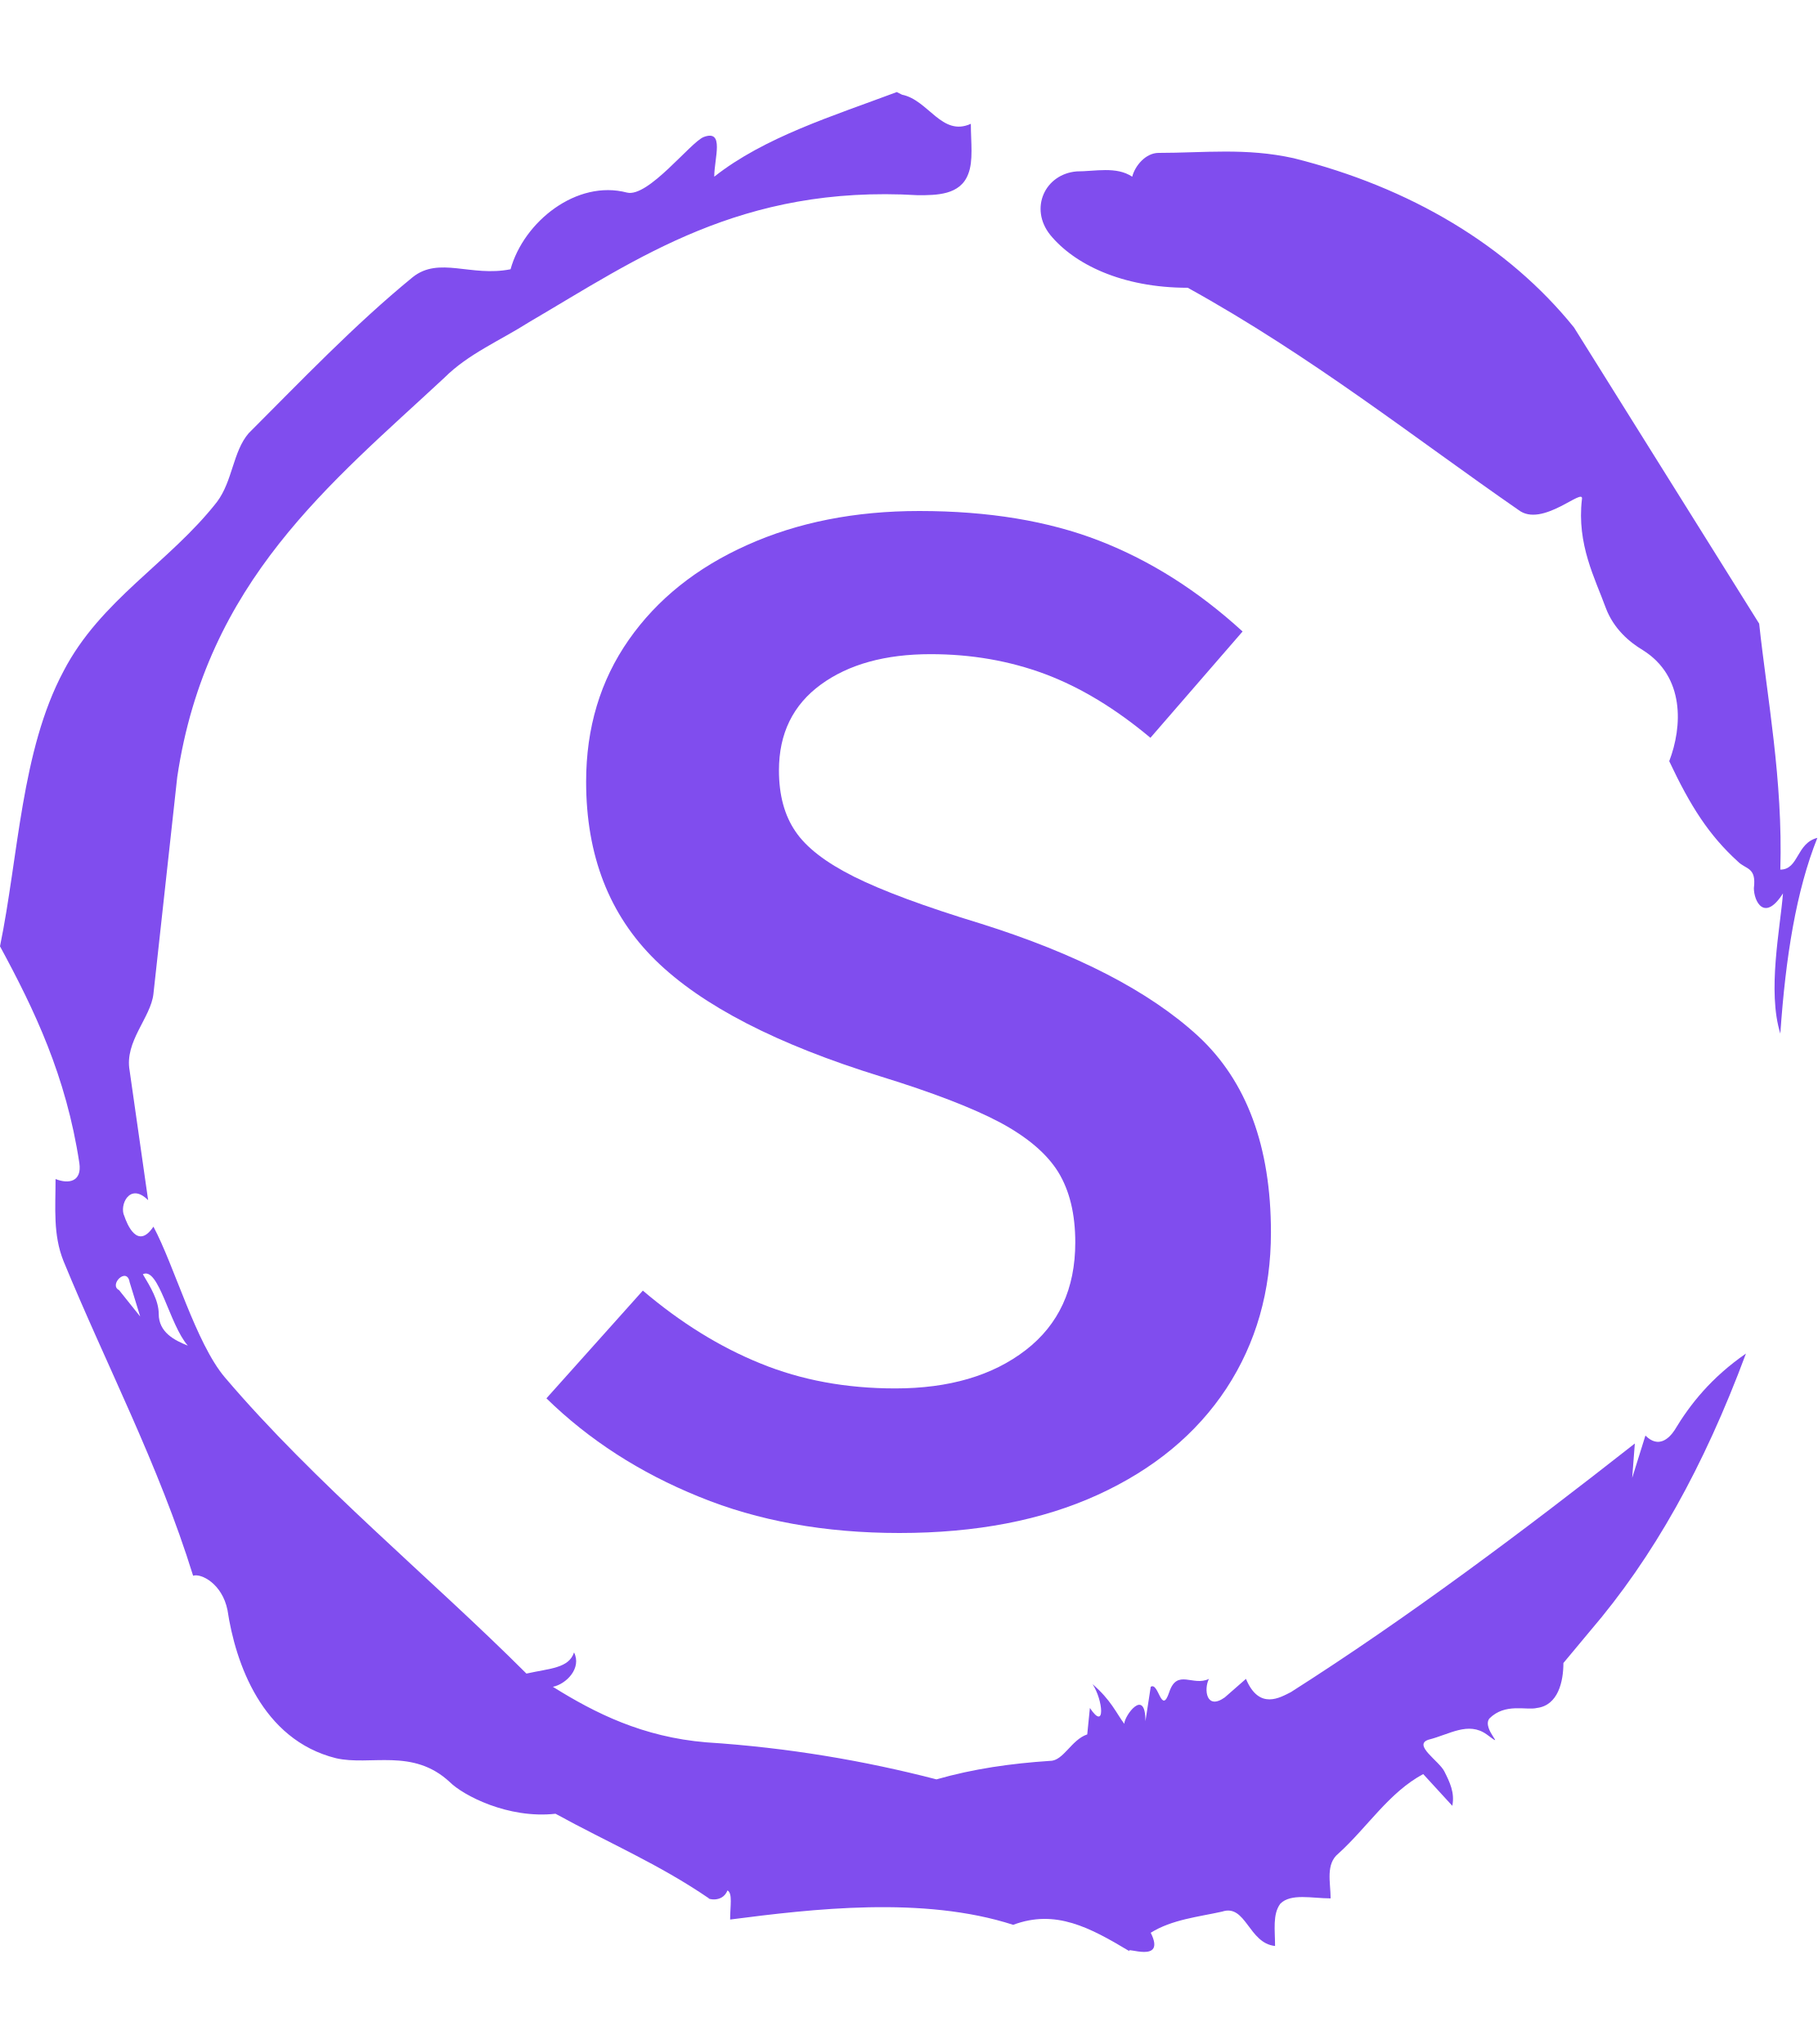
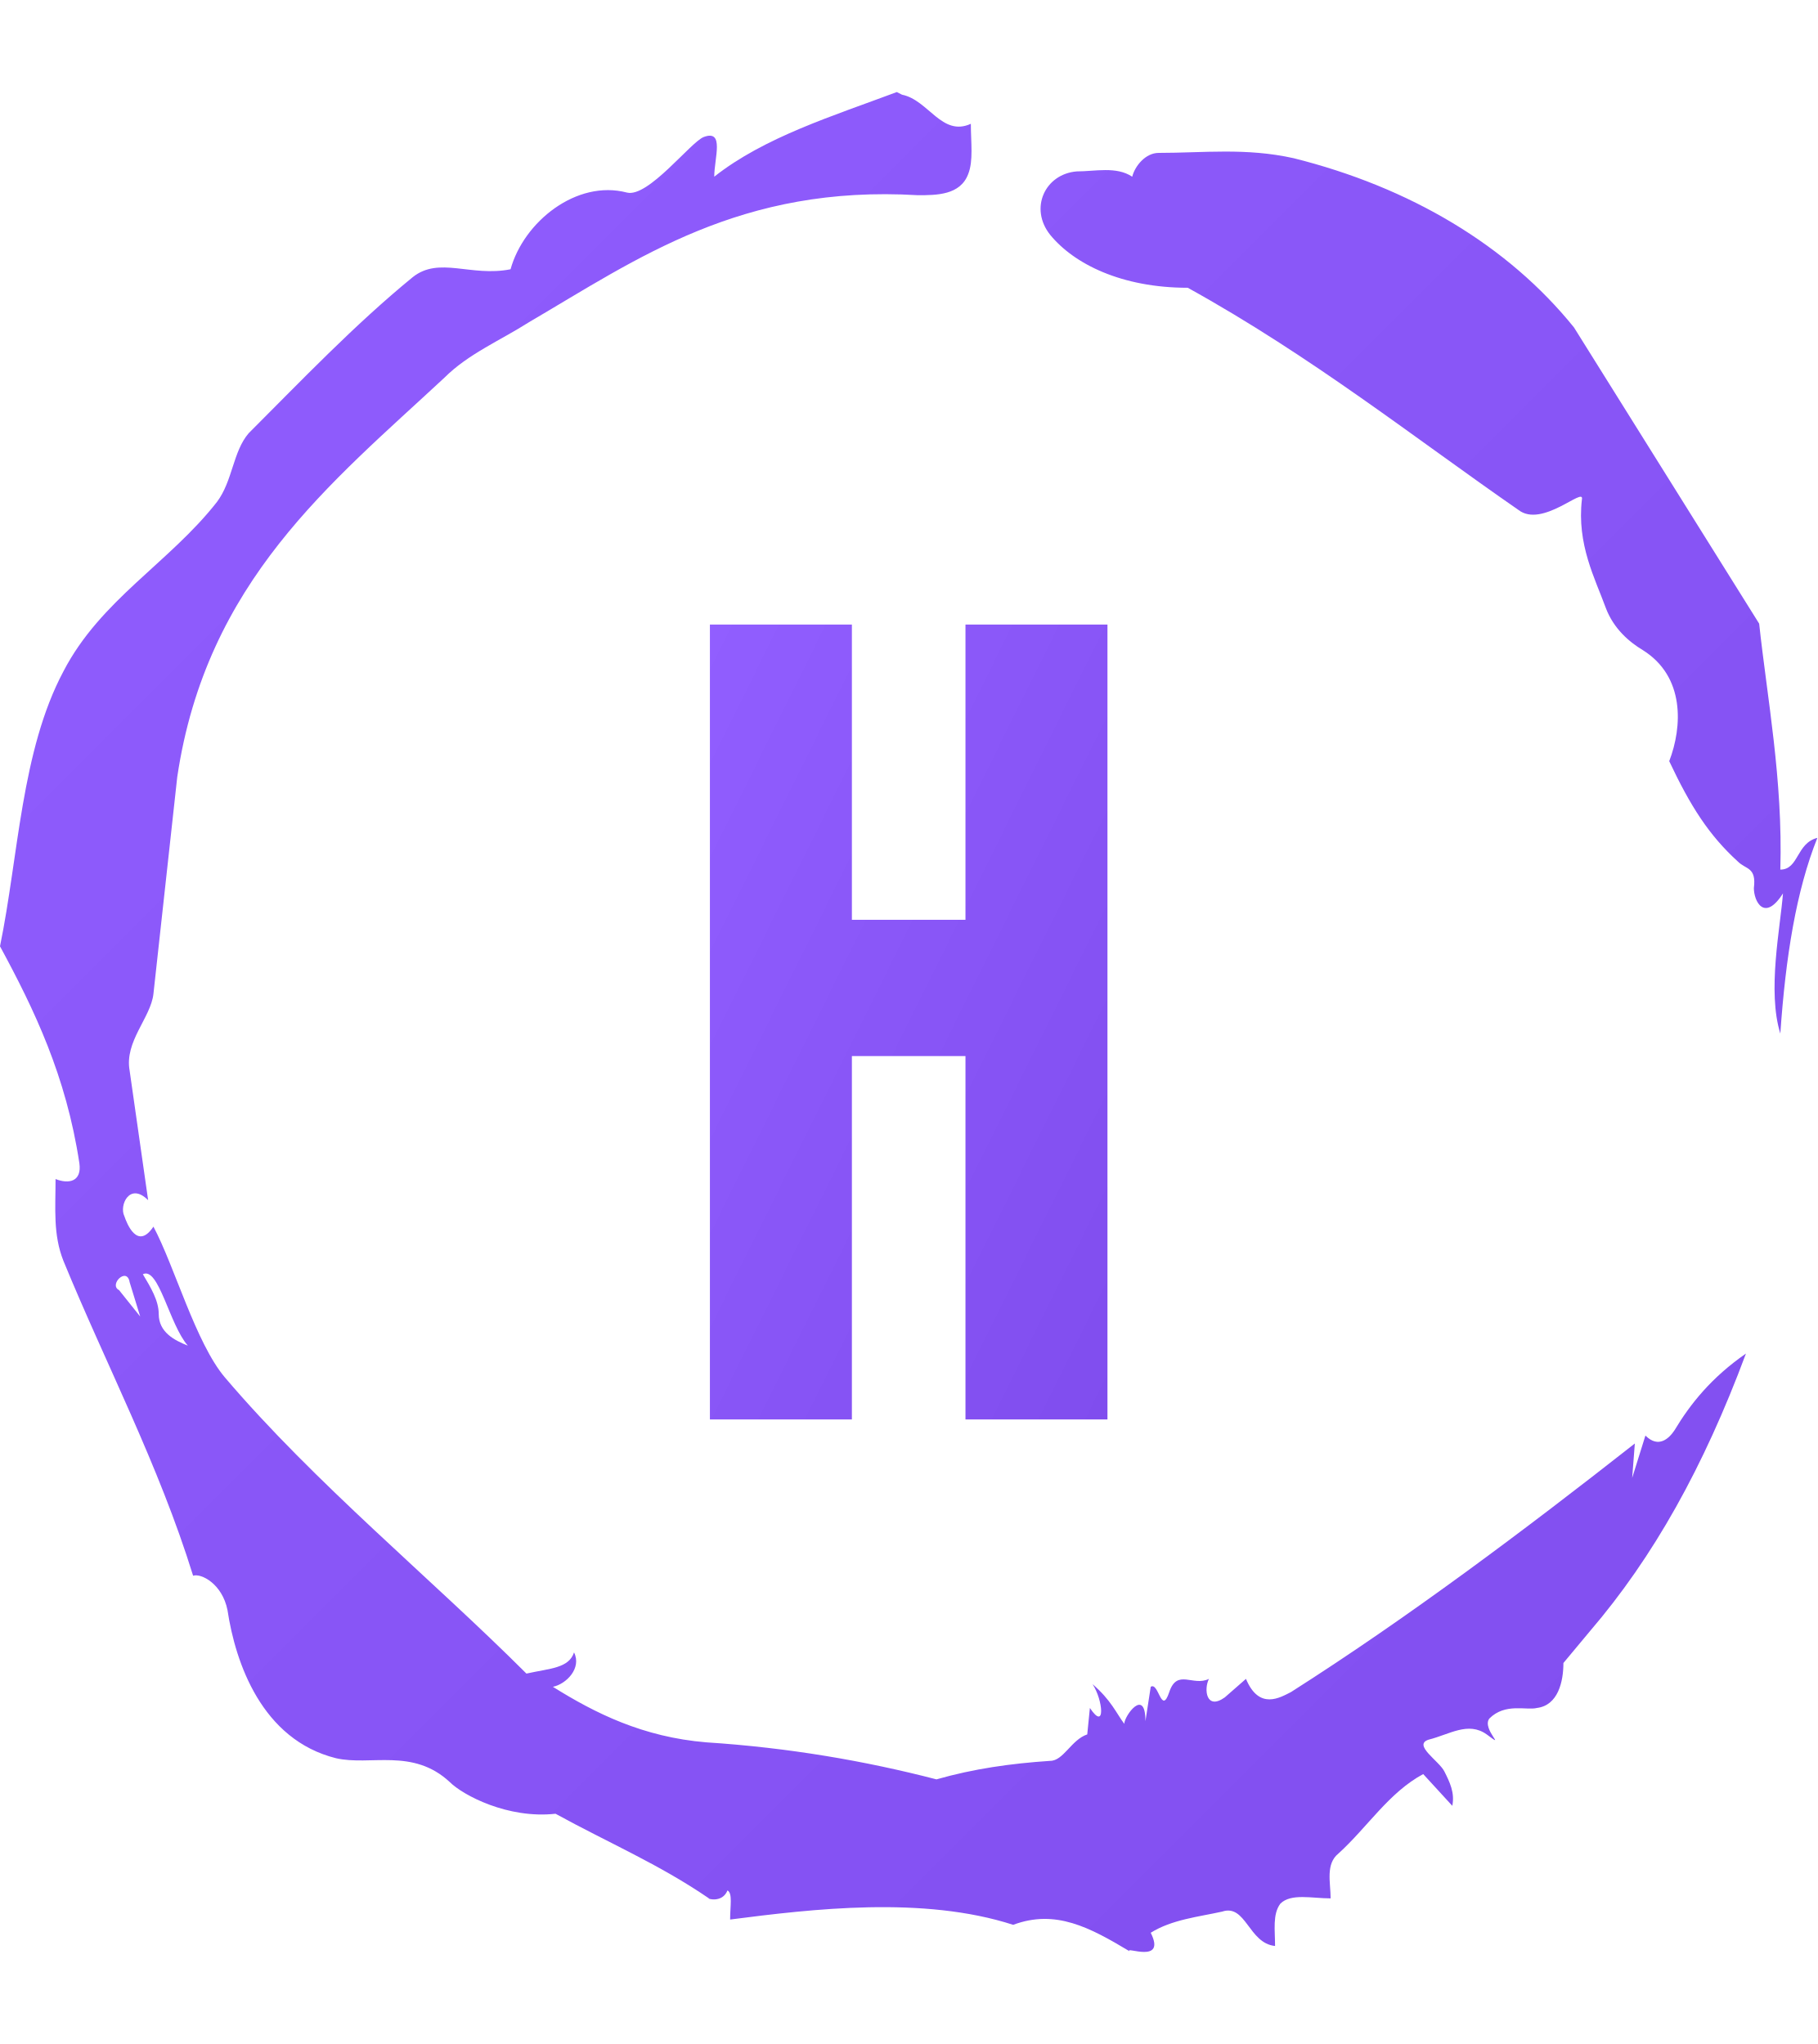
<svg xmlns="http://www.w3.org/2000/svg" viewBox="0 0 320 360" height="360" width="320">
+   <defs>
+     <linearGradient id="purpleGrad" x1="0%" y1="0%" x2="100%" y2="100%">
+       <stop offset="0%" stop-color="#915eff" />
+       <stop offset="100%" stop-color="#804dee" />
+     </linearGradient>
+   </defs>
  <g>
-     <path d="M20.961 227.22l3.726 4.658-1.863-6.056c-0.466-2.795-3.726 0.466-1.863 1.398M25.153 224.425c1.397 2.329 2.795 4.658 2.795 6.987 0 3.261 2.795 4.658 5.123 5.589-3.261-3.726-5.124-13.974-7.918-12.576M204.017 26.929c7.918 0 15.371-0.932 23.756 0.931 20.495 5.124 37.729 15.371 49.374 29.811l32.606 52.169c1.397 13.042 4.192 27.482 3.726 43.319 3.261 0 2.795-4.658 6.521-5.59-3.726 9.316-5.59 20.961-6.521 34.469-2.329-7.453 0-18.632 0.466-24.687-3.261 5.124-5.124 1.397-5.124-0.932 0.466-3.726-1.397-3.261-2.795-4.658-5.124-4.658-8.384-9.782-12.11-17.7 2.329-6.055 2.795-14.905-4.658-19.563-2.329-1.397-5.124-3.726-6.521-7.453-1.863-5.124-5.124-11.179-4.193-19.097 0.466-2.329-6.987 5.124-11.179 1.863-18.166-12.576-36.332-27.016-58.224-39.127-11.645 0-20.029-4.192-24.221-9.316-3.726-4.658-0.932-10.713 4.658-11.179 3.261 0 6.987-0.932 9.782 0.932 0.466-1.863 2.329-4.192 4.657-4.192M157.904 16.215l0.932 0.466c4.658 0.932 6.987 7.453 12.11 5.124 0 3.261 0.466 6.521-0.466 8.85-1.397 3.726-5.59 3.726-8.85 3.726-31.208-1.863-49.374 11.179-68.471 22.358-5.124 3.261-10.713 5.59-14.906 9.782-20.029 18.632-41.921 35.866-47.045 70.335l-4.192 38.195c-0.466 4.192-5.124 8.384-4.192 13.508l3.26 22.824c-3.261-3.261-5.124 0.932-4.192 2.795 0.466 1.397 2.329 6.055 5.124 1.863 3.726 6.987 7.453 20.495 12.576 26.55 15.837 18.632 36.332 35.4 53.101 52.169 4.192-0.932 7.453-0.932 8.384-3.727 1.397 2.795-1.397 5.59-3.726 6.056 7.453 4.658 15.837 8.85 27.016 9.781 14.44 0.932 27.948 3.261 40.524 6.522 6.521-1.863 13.042-2.795 20.029-3.261 2.329 0 3.726-3.726 6.521-4.658l0.466-4.658c2.795 4.192 2.329-1.397 0.466-4.192 3.261 2.795 4.192 5.124 5.589 6.987 0-1.397 3.726-6.521 3.727-0.466l0.931-6.055c1.397-0.932 1.863 5.124 3.261 0.931 1.397-4.192 4.192-0.932 6.987-2.329-0.932 1.863-0.466 5.59 2.794 3.261l3.727-3.261c2.329 5.59 6.055 3.261 7.918 2.329 20.495-13.042 40.99-28.413 60.553-43.784l-0.466 6.055 2.329-7.453c2.329 2.329 4.192 0.466 5.124-0.931 2.795-4.658 6.521-9.316 12.577-13.508-7.453 20.029-16.303 35.866-27.482 48.908l-4.658 5.59c0 3.261-0.932 7.453-4.658 7.918-1.863 0.466-5.59-0.932-8.384 1.863-1.397 1.863 3.261 5.59-0.466 2.795-3.261-2.329-6.521 0-10.248 0.932-2.795 0.932 1.863 3.726 2.795 5.589 0.932 1.863 1.863 3.726 1.398 6.056l-5.124-5.59c-6.055 3.261-9.782 9.316-14.906 13.974-2.329 1.863-1.397 5.124-1.397 7.918-3.261 0-6.987-0.932-8.85 0.932-1.397 1.863-0.932 4.658-0.932 7.453-4.658-0.466-5.124-7.453-9.315-6.056-4.192 0.932-8.85 1.397-12.577 3.727 2.795 5.59-4.658 2.329-3.726 3.26-6.987-4.192-13.042-7.453-20.495-4.658-15.837-5.124-35.4-2.795-49.84-0.931 0-2.329 0.466-4.658-0.466-5.124-0.932 2.329-3.726 1.397-3.26 1.397-8.85-6.055-17.7-9.782-27.016-14.905-8.384 0.932-16.303-3.261-18.632-5.59-6.521-6.055-13.974-2.795-20.029-4.192-13.042-3.261-17.7-16.769-19.098-26.084-0.932-4.658-4.658-6.521-6.055-6.056-6.055-19.563-15.371-37.263-22.824-55.429-1.863-4.658-1.397-9.316-1.397-14.44 2.329 0.932 4.658 0.466 4.192-2.794-2.329-15.371-7.918-27.016-13.974-38.195 3.261-15.837 3.726-34.469 11.179-48.443 6.521-12.576 18.632-19.098 27.016-29.811 2.795-3.726 2.795-8.85 5.59-12.11 9.316-9.316 18.632-19.098 28.879-27.482 4.658-3.726 10.247 0 17.234-1.397 2.329-8.384 11.645-15.837 20.495-13.508 3.726 0.932 11.179-8.85 13.508-9.782 3.726-1.397 1.863 3.726 1.863 6.987 8.85-6.987 20.961-10.713 32.14-14.906" fill="#804dee" fill-rule="nonzero" stroke="none" stroke-width="1" stroke-linecap="butt" stroke-linejoin="miter" stroke-miterlimit="10" stroke-dasharray="" stroke-dashoffset="0" font-family="none" font-weight="none" font-size="none" text-anchor="none" style="mix-blend-mode: normal" data-fill-palette-color="tertiary">
-     </path>
-   </g>
-   <g transform="matrix(1,0,0,1,96.21359,90)">
-     <svg viewBox="0 0 127.573 180" height="180" width="127.573">
-       <g>
-         <svg viewBox="0 0 127.573 180" height="180" width="127.573">
-           <g>
-             <svg viewBox="0 0 127.573 180" height="180" width="127.573">
-               <g>
-                 <svg viewBox="0 0 127.573 180" height="180" width="127.573">
-                   <g>
-                     <svg viewBox="0 0 127.573 180" height="180" width="127.573">
-                       <g>
-                         <svg viewBox="0 0 127.573 180" height="180" width="127.573">
-                           <g transform="matrix(1,0,0,1,0,0)">
-                             <svg width="127.573" viewBox="0.85 -35.3 25.55 36.05" height="180" data-palette-color="#804dee">
-                               <path d="M14-35.3Q17.65-35.3 20.35-34.25 23.05-33.2 25.4-31.05L25.4-31.05 22.15-27.3Q20.3-28.85 18.43-29.55 16.55-30.25 14.4-30.25L14.4-30.25Q12-30.25 10.53-29.18 9.05-28.1 9.05-26.15L9.05-26.15Q9.05-24.85 9.63-24 10.2-23.15 11.7-22.4 13.2-21.65 16.15-20.75L16.15-20.75Q21.25-19.15 23.83-16.78 26.4-14.4 26.4-9.85L26.4-9.85Q26.4-6.75 24.83-4.35 23.25-1.95 20.3-0.6 17.35 0.75 13.3 0.75L13.3 0.75Q9.35 0.75 6.23-0.53 3.1-1.8 0.85-4L0.85-4 4.25-7.8Q6.25-6.1 8.4-5.23 10.55-4.35 13.15-4.35L13.15-4.35Q16-4.35 17.75-5.7 19.5-7.05 19.5-9.5L19.5-9.5Q19.5-11 18.9-11.98 18.3-12.95 16.85-13.73 15.4-14.5 12.65-15.35L12.65-15.35Q7.15-17.05 4.7-19.45 2.25-21.85 2.25-25.75L2.25-25.75Q2.25-28.6 3.75-30.75 5.25-32.9 7.93-34.1 10.6-35.3 14-35.3L14-35.3Z" opacity="1" transform="matrix(1,0,0,1,0,0)" fill="#804dee" class="undefined-text-0" data-fill-palette-color="primary" id="text-0" />
-                             </svg>
-                           </g>
-                         </svg>
-                       </g>
-                     </svg>
-                   </g>
-                 </svg>
-               </g>
-               <g />
-             </svg>
-           </g>
-         </svg>
-       </g>
-     </svg>
+     <path d="M20.961 227.22l3.726 4.658-1.863-6.056c-0.466-2.795-3.726 0.466-1.863 1.398M25.153 224.425c1.397 2.329 2.795 4.658 2.795 6.987 0 3.261 2.795 4.658 5.123 5.589-3.261-3.726-5.124-13.974-7.918-12.576M204.017 26.929c7.918 0 15.371-0.932 23.756 0.931 20.495 5.124 37.729 15.371 49.374 29.811l32.606 52.169c1.397 13.042 4.192 27.482 3.726 43.319 3.261 0 2.795-4.658 6.521-5.59-3.726 9.316-5.59 20.961-6.521 34.469-2.329-7.453 0-18.632 0.466-24.687-3.261 5.124-5.124 1.397-5.124-0.932 0.466-3.726-1.397-3.261-2.795-4.658-5.124-4.658-8.384-9.782-12.11-17.7 2.329-6.055 2.795-14.905-4.658-19.563-2.329-1.397-5.124-3.726-6.521-7.453-1.863-5.124-5.124-11.179-4.193-19.097 0.466-2.329-6.987 5.124-11.179 1.863-18.166-12.576-36.332-27.016-58.224-39.127-11.645 0-20.029-4.192-24.221-9.316-3.726-4.658-0.932-10.713 4.658-11.179 3.261 0 6.987-0.932 9.782 0.932 0.466-1.863 2.329-4.192 4.657-4.192M157.904 16.215l0.932 0.466c4.658 0.932 6.987 7.453 12.11 5.124 0 3.261 0.466 6.521-0.466 8.85-1.397 3.726-5.59 3.726-8.85 3.726-31.208-1.863-49.374 11.179-68.471 22.358-5.124 3.261-10.713 5.59-14.906 9.782-20.029 18.632-41.921 35.866-47.045 70.335l-4.192 38.195c-0.466 4.192-5.124 8.384-4.192 13.508l3.26 22.824c-3.261-3.261-5.124 0.932-4.192 2.795 0.466 1.397 2.329 6.055 5.124 1.863 3.726 6.987 7.453 20.495 12.576 26.55 15.837 18.632 36.332 35.4 53.101 52.169 4.192-0.932 7.453-0.932 8.384-3.727 1.397 2.795-1.397 5.59-3.726 6.056 7.453 4.658 15.837 8.85 27.016 9.781 14.44 0.932 27.948 3.261 40.524 6.522 6.521-1.863 13.042-2.795 20.029-3.261 2.329 0 3.726-3.726 6.521-4.658l0.466-4.658c2.795 4.192 2.329-1.397 0.466-4.192 3.261 2.795 4.192 5.124 5.589 6.987 0-1.397 3.726-6.521 3.727-0.466l0.931-6.055c1.397-0.932 1.863 5.124 3.261 0.931 1.397-4.192 4.192-0.932 6.987-2.329-0.932 1.863-0.466 5.59 2.794 3.261l3.727-3.261c2.329 5.59 6.055 3.261 7.918 2.329 20.495-13.042 40.99-28.413 60.553-43.784l-0.466 6.055 2.329-7.453c2.329 2.329 4.192 0.466 5.124-0.931 2.795-4.658 6.521-9.316 12.577-13.508-7.453 20.029-16.303 35.866-27.482 48.908l-4.658 5.59c0 3.261-0.932 7.453-4.658 7.918-1.863 0.466-5.59-0.932-8.384 1.863-1.397 1.863 3.261 5.59-0.466 2.795-3.261-2.329-6.521 0-10.248 0.932-2.795 0.932 1.863 3.726 2.795 5.589 0.932 1.863 1.863 3.726 1.398 6.056l-5.124-5.59c-6.055 3.261-9.782 9.316-14.906 13.974-2.329 1.863-1.397 5.124-1.397 7.918-3.261 0-6.987-0.932-8.85 0.932-1.397 1.863-0.932 4.658-0.932 7.453-4.658-0.466-5.124-7.453-9.315-6.056-4.192 0.932-8.85 1.397-12.577 3.727 2.795 5.59-4.658 2.329-3.726 3.26-6.987-4.192-13.042-7.453-20.495-4.658-15.837-5.124-35.4-2.795-49.84-0.931 0-2.329 0.466-4.658-0.466-5.124-0.932 2.329-3.726 1.397-3.26 1.397-8.85-6.055-17.7-9.782-27.016-14.905-8.384 0.932-16.303-3.261-18.632-5.59-6.521-6.055-13.974-2.795-20.029-4.192-13.042-3.261-17.7-16.769-19.098-26.084-0.932-4.658-4.658-6.521-6.055-6.056-6.055-19.563-15.371-37.263-22.824-55.429-1.863-4.658-1.397-9.316-1.397-14.44 2.329 0.932 4.658 0.466 4.192-2.794-2.329-15.371-7.918-27.016-13.974-38.195 3.261-15.837 3.726-34.469 11.179-48.443 6.521-12.576 18.632-19.098 27.016-29.811 2.795-3.726 2.795-8.85 5.59-12.11 9.316-9.316 18.632-19.098 28.879-27.482 4.658-3.726 10.247 0 17.234-1.397 2.329-8.384 11.645-15.837 20.495-13.508 3.726 0.932 11.179-8.85 13.508-9.782 3.726-1.397 1.863 3.726 1.863 6.987 8.85-6.987 20.961-10.713 32.14-14.906" fill="url(#purpleGrad)" />
+     <path d="M125 110 L150 110 L150 162 L170 162 L170 110 L195 110 L195 250 L170 250 L170 186 L150 186 L150 250 L125 250 Z" fill="url(#purpleGrad)" />
  </g>
</svg>
